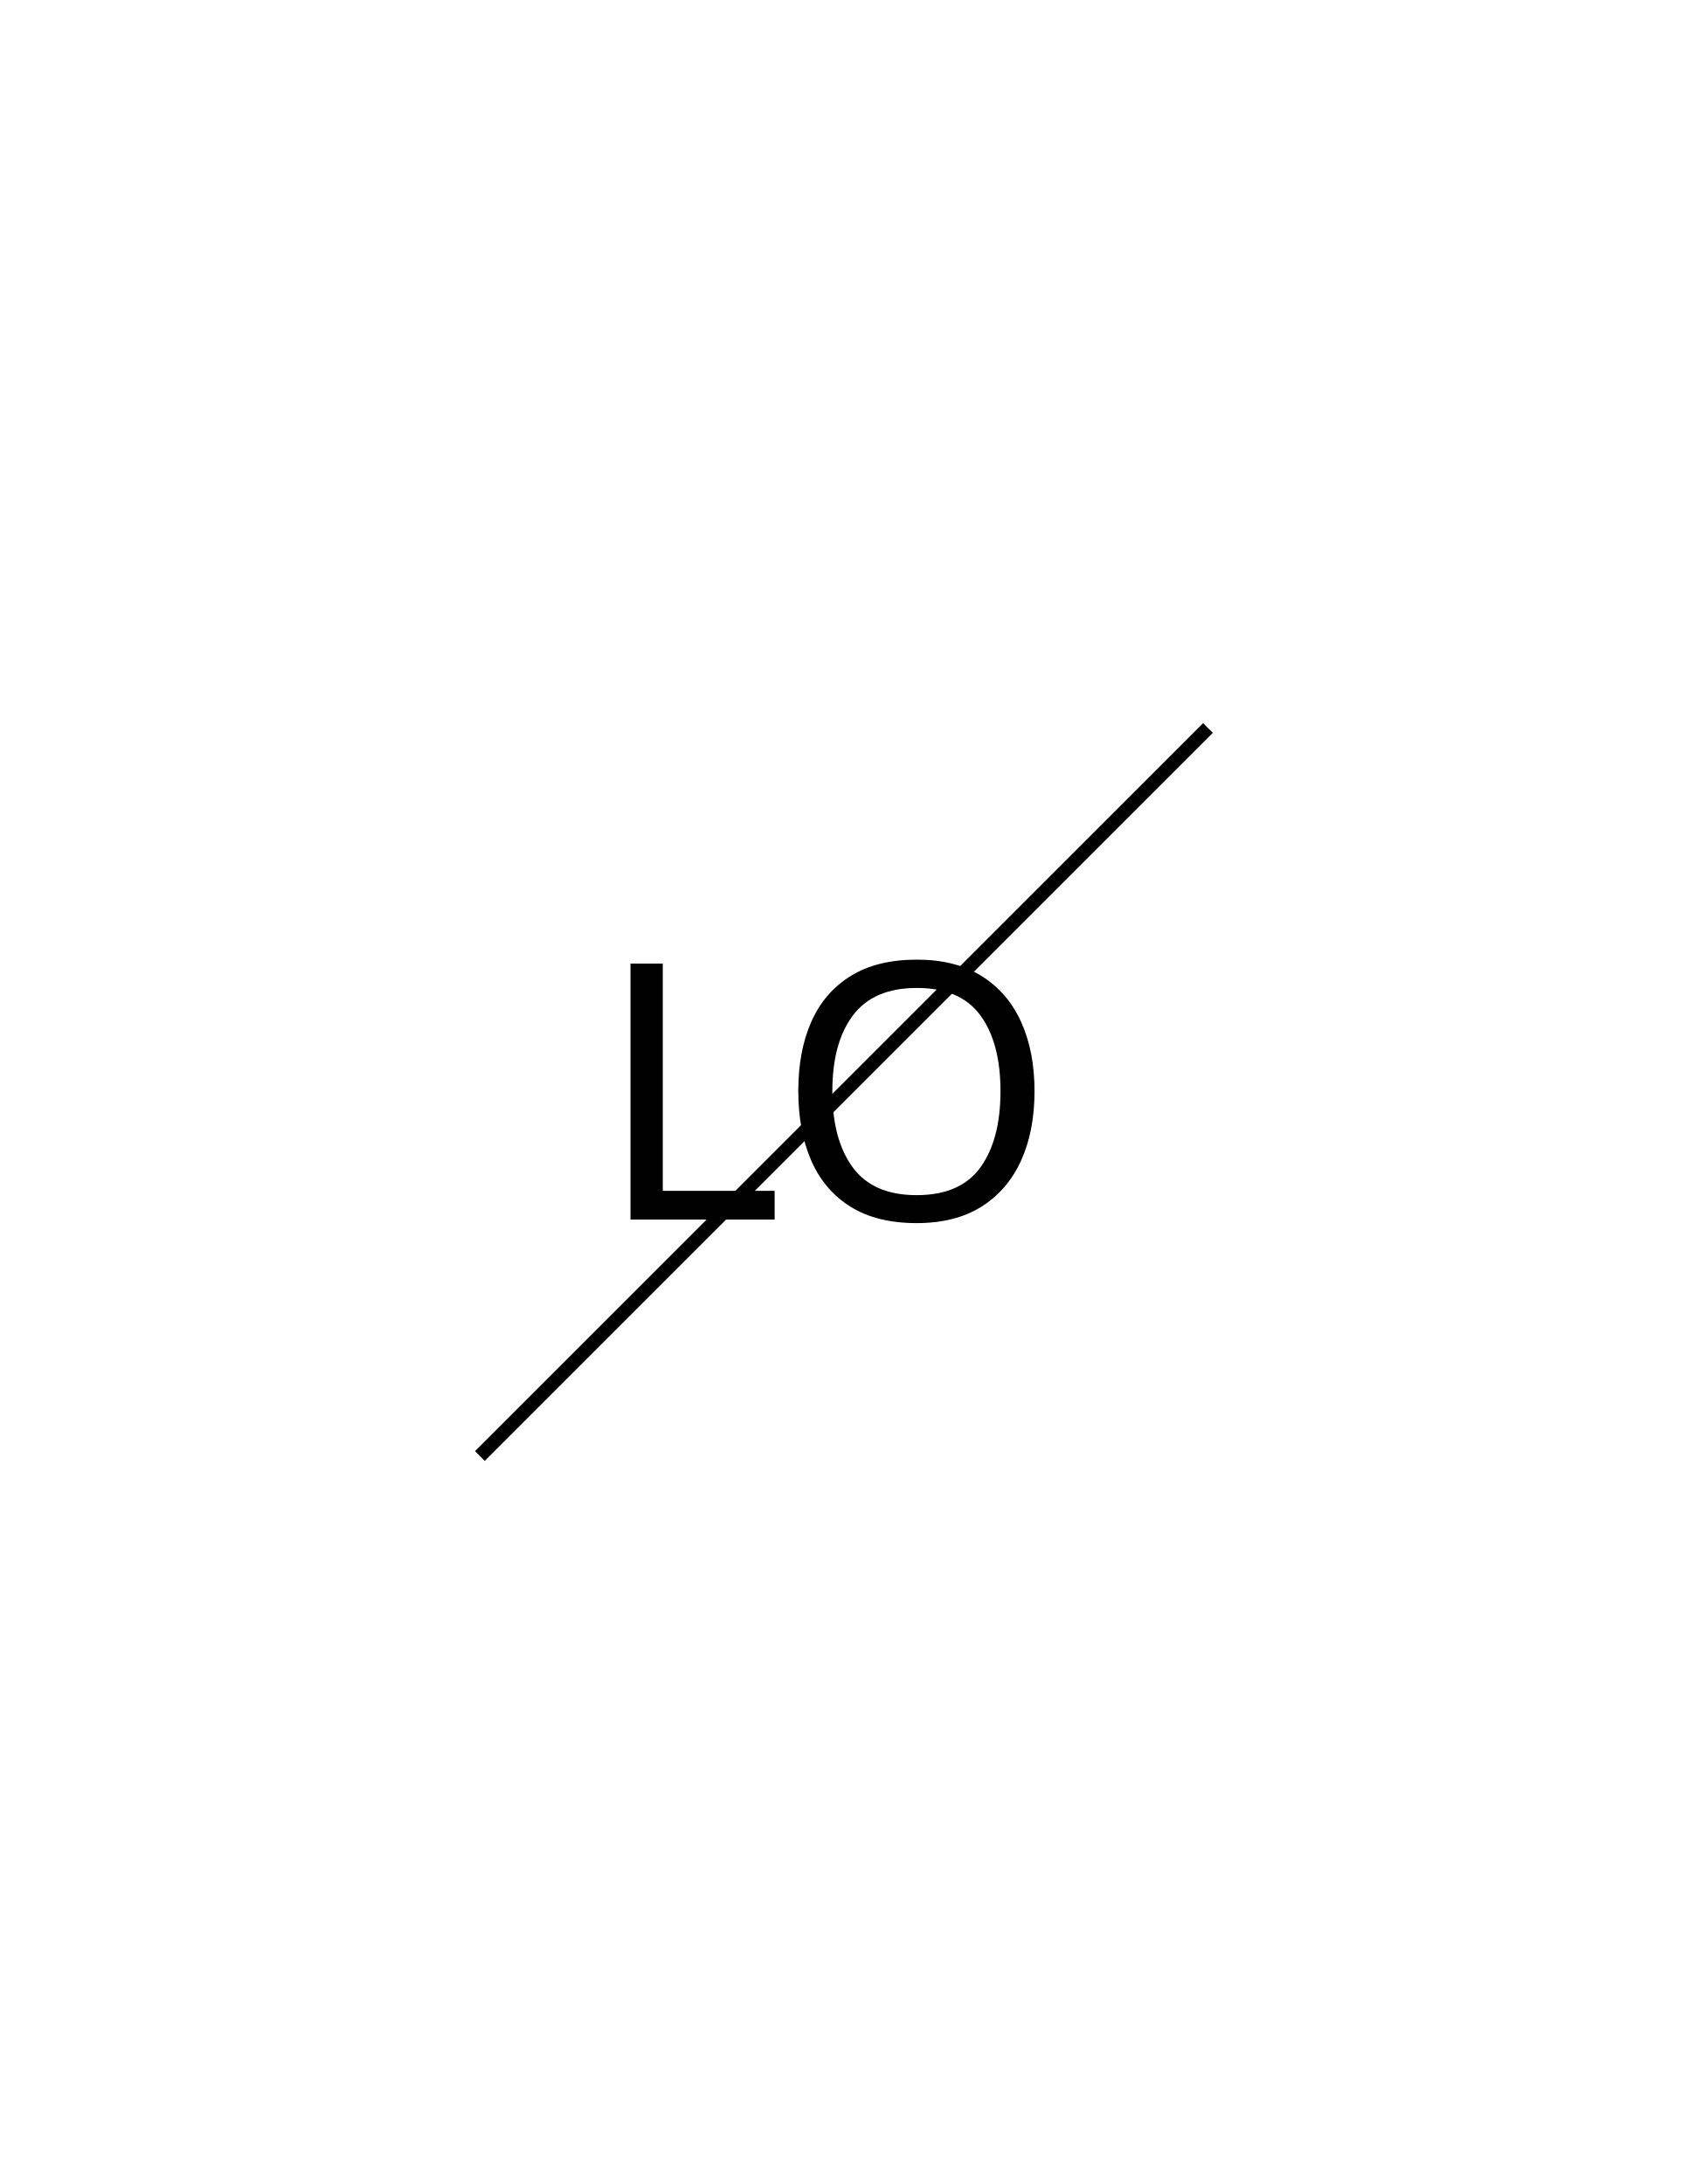
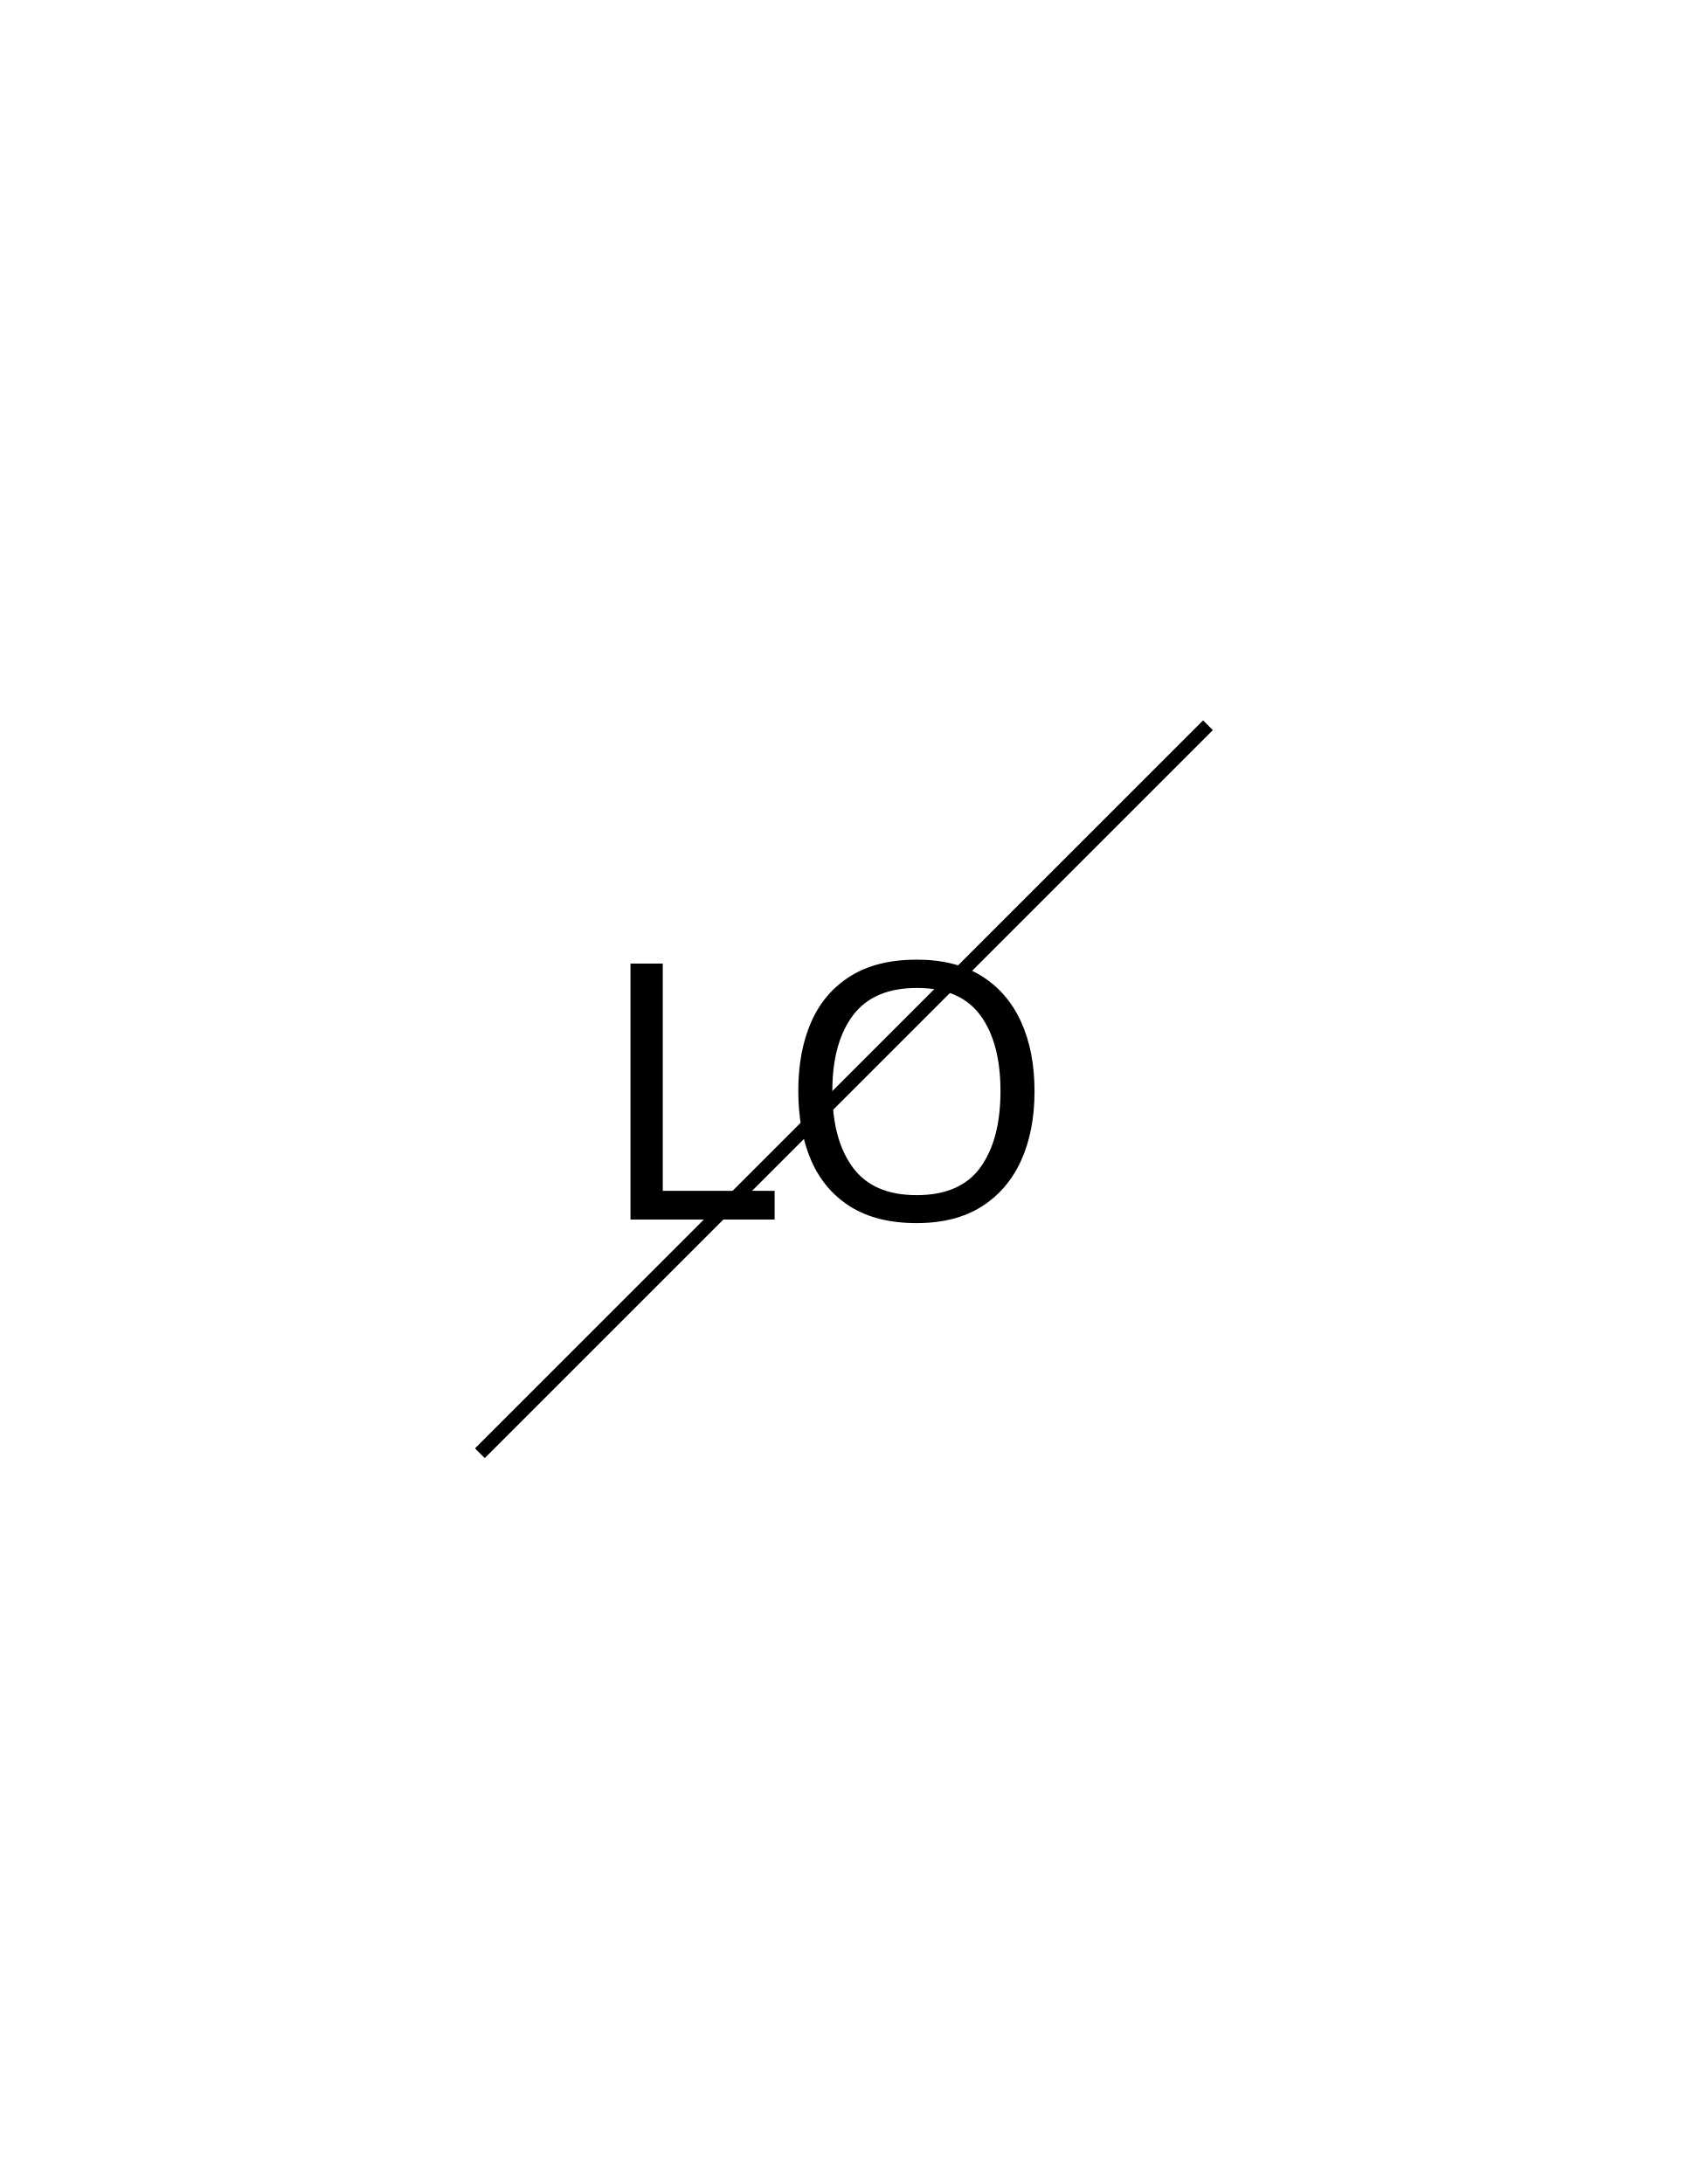
<svg xmlns="http://www.w3.org/2000/svg" version="1.1" id="Version_1.0" x="0px" y="0px" width="612px" height="792px" viewBox="0 0 612 792" enable-background="new 0 0 612 792" xml:space="preserve">
  <defs id="defs472" />
  <g id="octagon" display="none">
    <g id="outFrame" display="inline">
      <line fill="none" stroke="#0000FF" stroke-width="2" x1="220" y1="309.5" x2="306" y2="273" id="line446" />
      <line fill="none" stroke="#0000FF" stroke-width="2" x1="306" y1="273" x2="390.5" y2="309.5" id="line448" />
      <line fill="none" stroke="#0000FF" stroke-width="2" x1="390.5" y1="309.5" x2="427" y2="396" id="line450" />
      <line fill="none" stroke="#0000FF" stroke-width="2" x1="427" y1="396" x2="390.5" y2="482.5" id="line452" />
      <line fill="none" stroke="#0000FF" stroke-width="2" x1="390.5" y1="482.5" x2="306" y2="516" id="line454" />
      <line fill="none" stroke="#0000FF" stroke-width="2" x1="306" y1="516" x2="220" y2="482.5" id="line456" />
      <line fill="none" stroke="#0000FF" stroke-width="2" x1="220" y1="482.5" x2="183" y2="396" id="line458" />
      <line fill="none" stroke="#0000FF" stroke-width="2" x1="183" y1="396" x2="220" y2="309.5" id="line460" />
    </g>
    <line id="mod2_1_" display="inline" fill="none" stroke="#0000FF" stroke-width="2" x1="203.966" y1="445.015" x2="406.199" y2="445.295" />
    <line id="mod1_1_" display="inline" fill="none" stroke="#0000FF" stroke-width="2" x1="203.966" y1="346.985" x2="406.199" y2="346.705" />
  </g>
  <g id="main">
-     <line fill="none" stroke="#000000" stroke-width="5" x1="438" y1="264" x2="174" y2="528" id="line466" />
+     <line fill="none" stroke="#000000" stroke-width="5" x1="438" y1="263" x2="174" y2="527" id="line466" />
  </g>
  <g id="main-1">
    <text transform="translate(215.9995,442.25)" font-family="sans-serif" font-size="130px" id="text611">LO</text>
  </g>
</svg>
